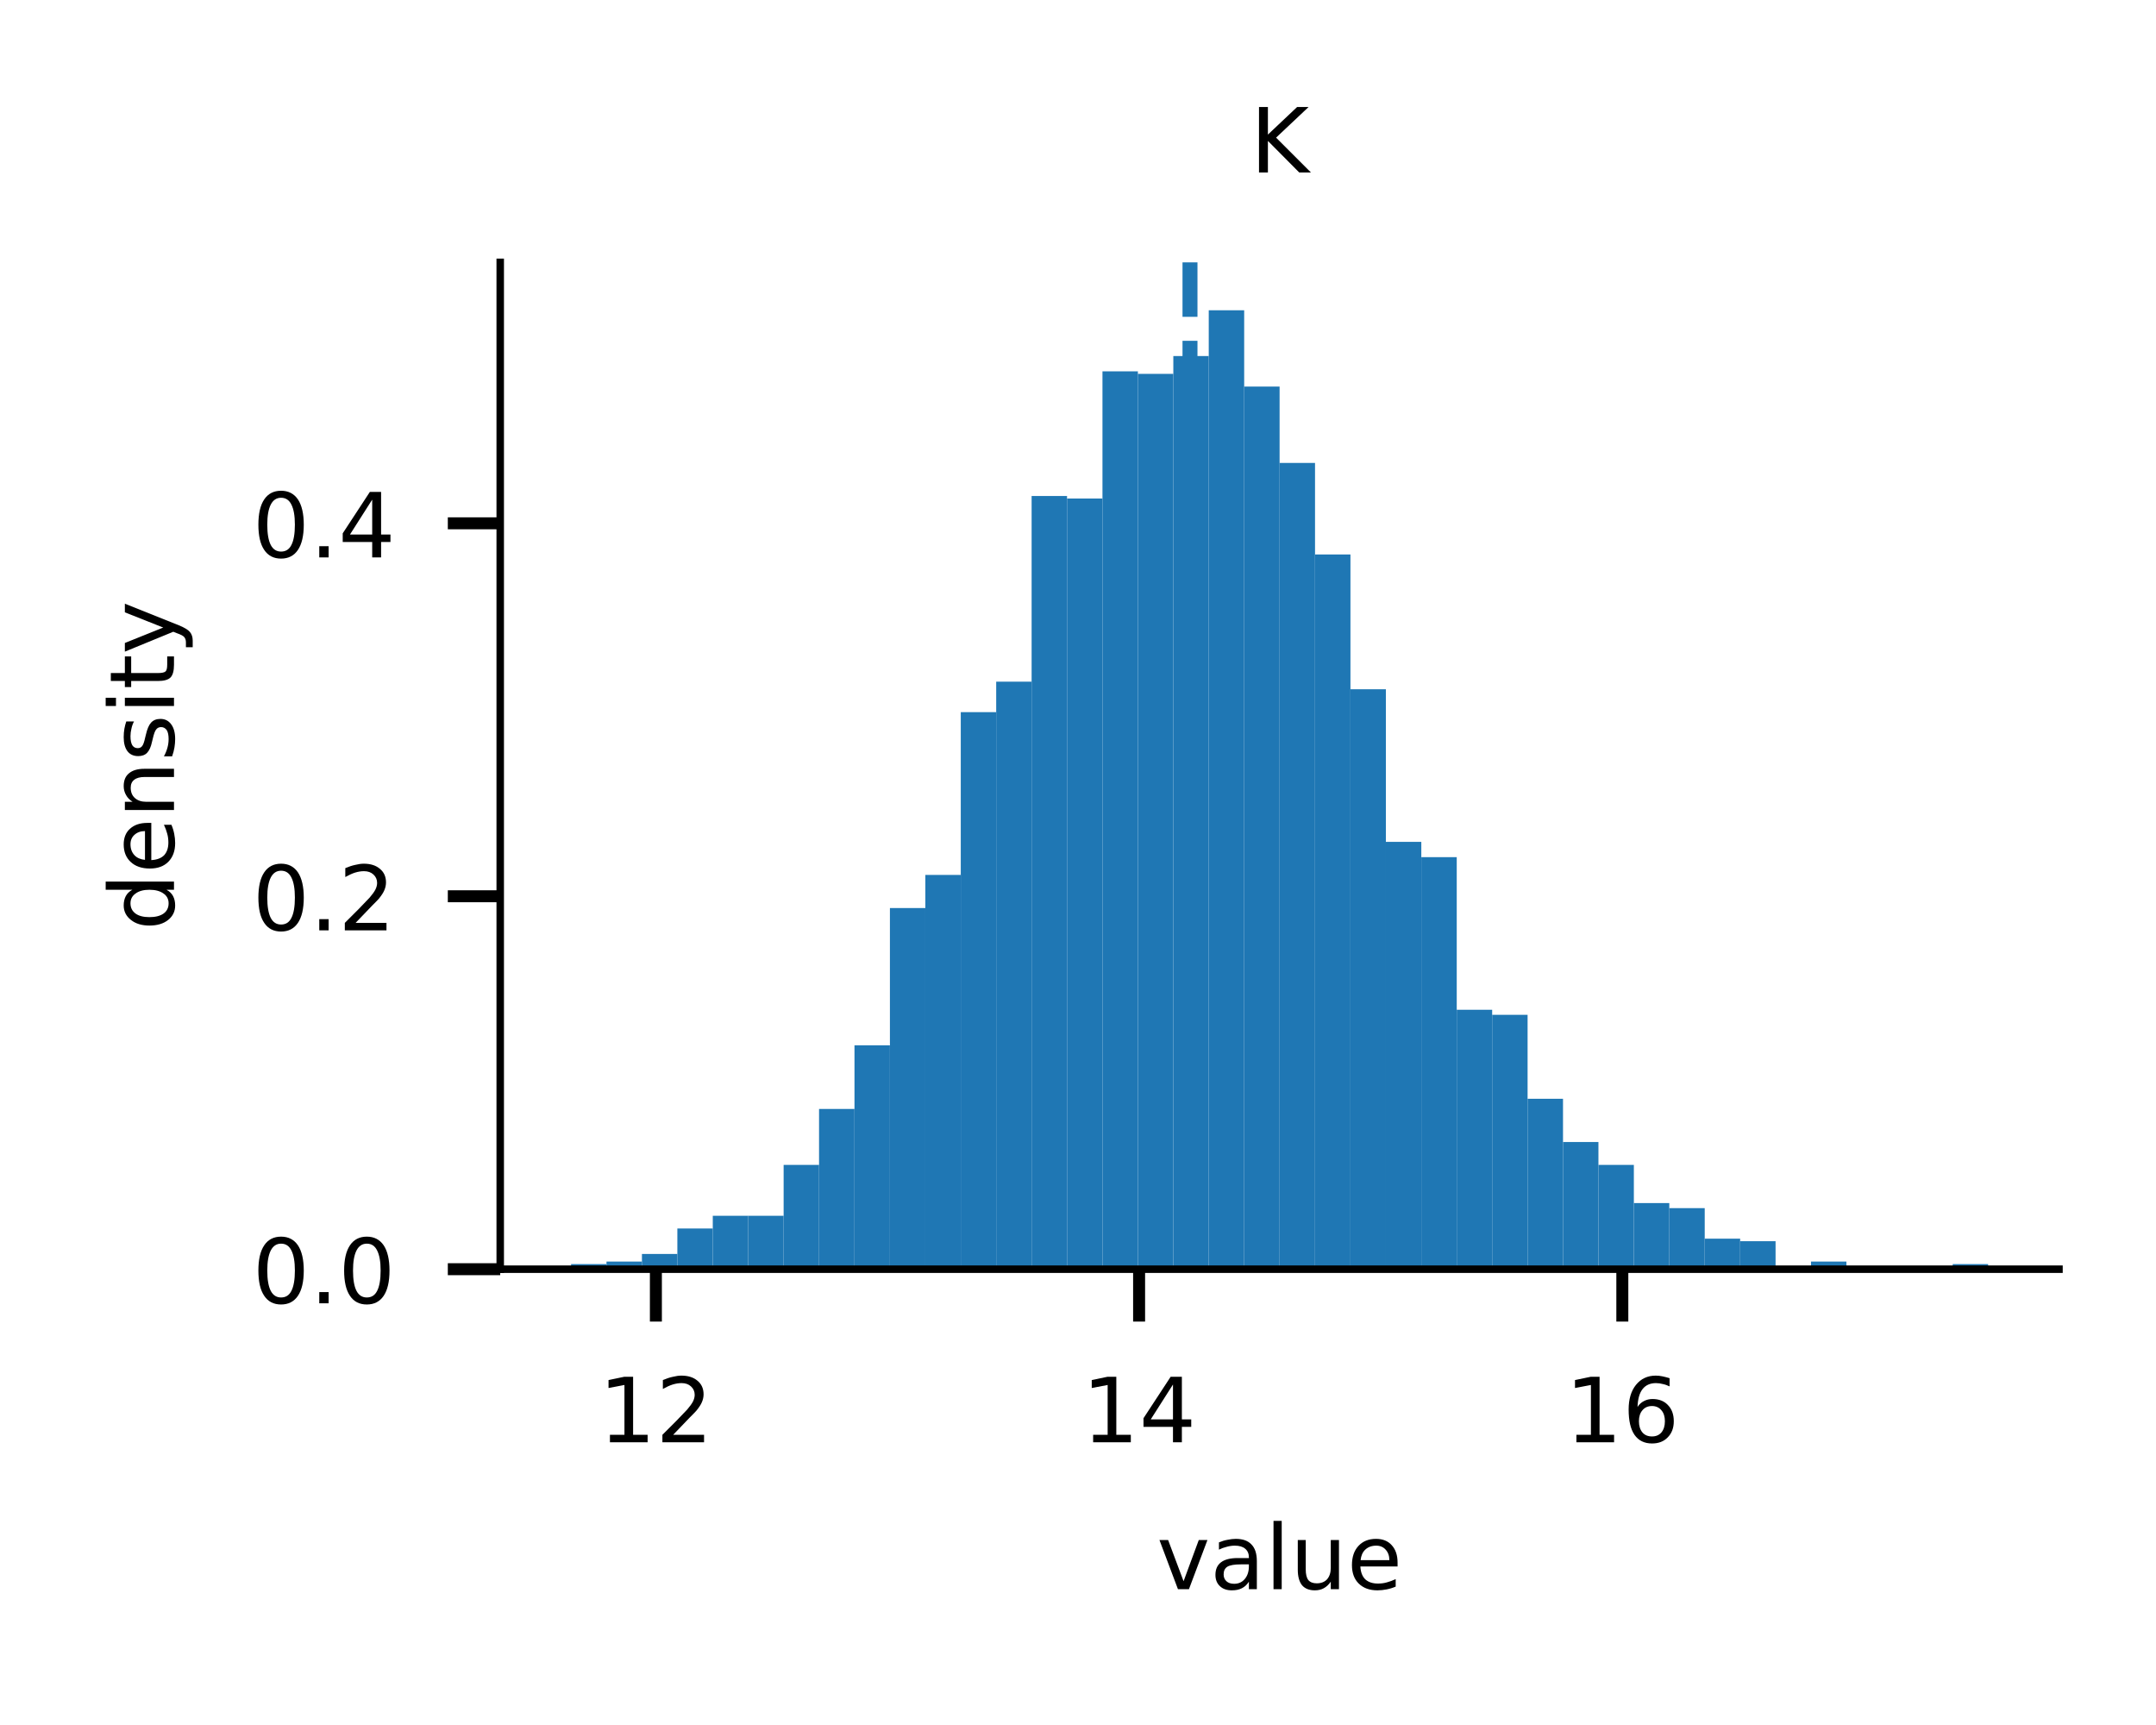
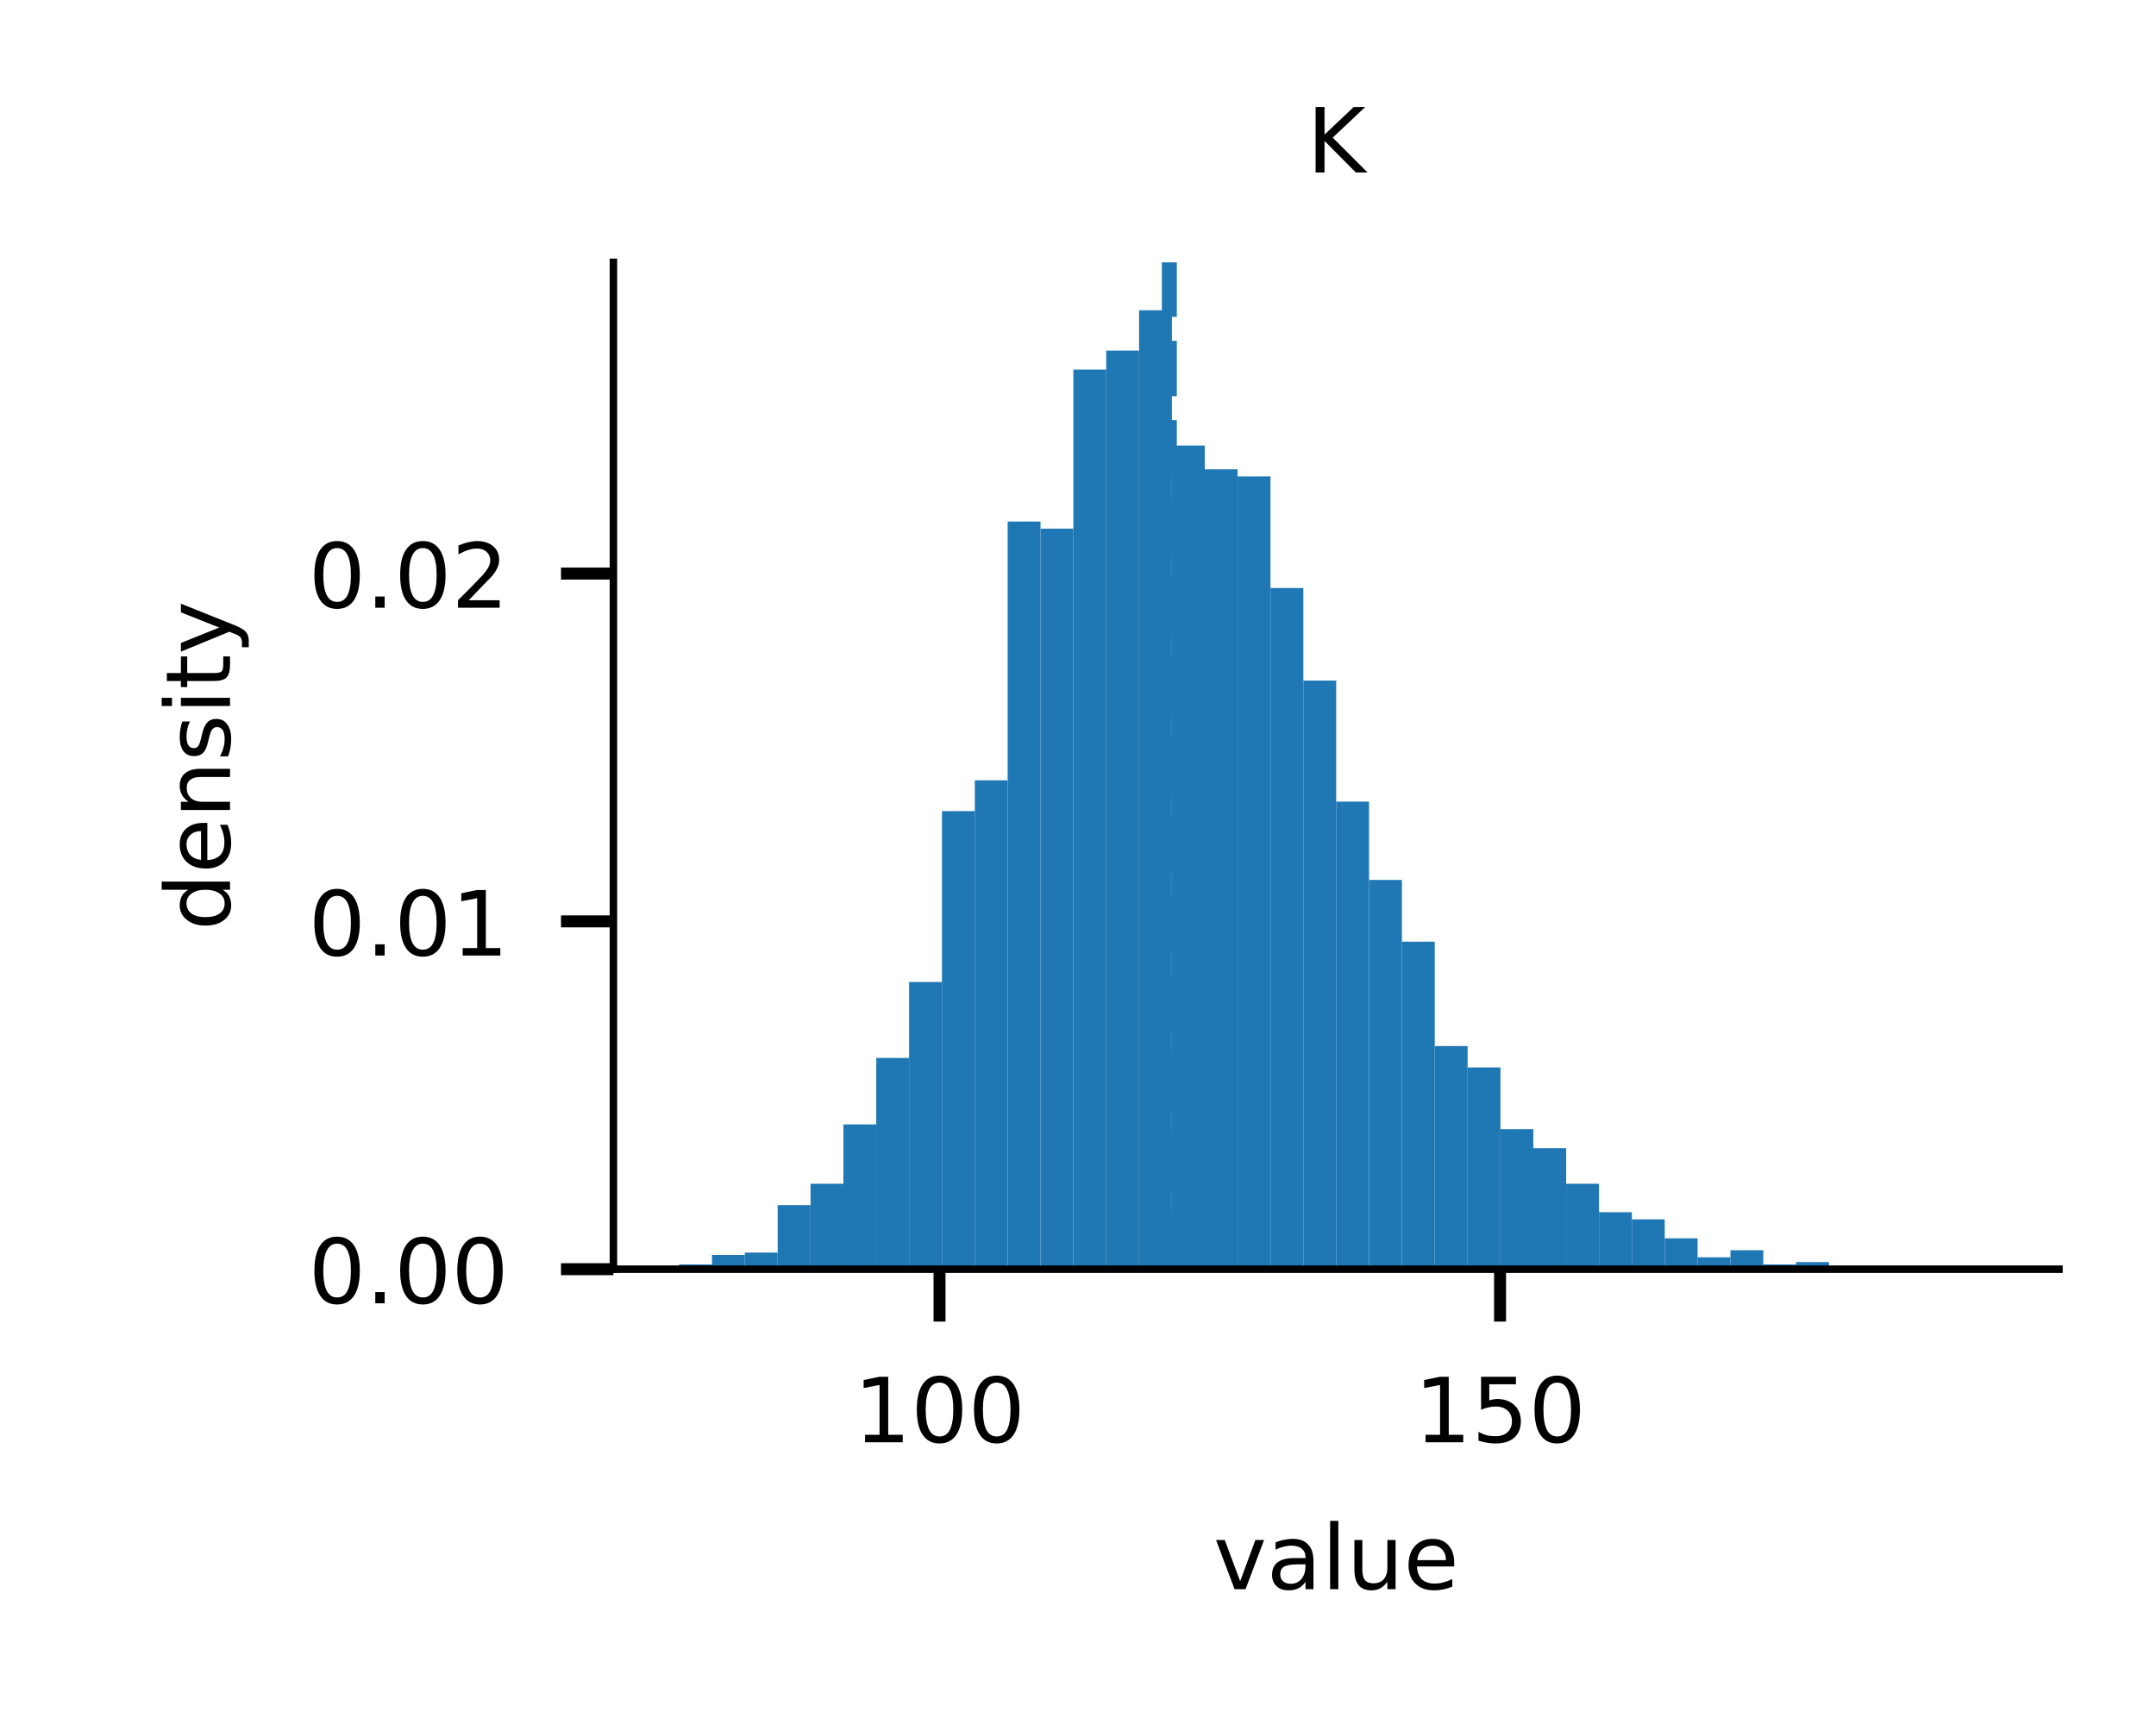
<svg xmlns="http://www.w3.org/2000/svg" xmlns:xlink="http://www.w3.org/1999/xlink" width="144pt" height="115.2pt" viewBox="0 0 144 115.2" version="1.1">
  <defs>
    <style type="text/css">*{stroke-linejoin: round; stroke-linecap: butt}</style>
  </defs>
  <g id="figure_1">
    <g id="patch_1">
      <path d="M 0 115.2  L 144 115.2  L 144 0  L 0 0  L 0 115.2  z " style="fill: none" />
    </g>
    <g id="axes_1">
      <g id="patch_2">
-         <path d="M 33.41 84.76  L 137.52 84.76  L 137.52 17.52  L 33.41 17.52  L 33.41 84.76  z " style="fill: none" />
+         <path d="M 40.97 84.76  L 137.52 84.76  L 137.52 17.52  L 40.97 17.52  L 40.97 84.76  z " style="fill: none" />
      </g>
      <g id="patch_3">
-         <path d="M 38.142 84.76  L 40.508 84.76  L 40.508 84.42  L 38.142 84.42  z " clip-path="url(#p2e37109009)" style="fill: #1f77b4" />
+         <path d="M 45.359 84.76  L 47.553 84.76  L 47.553 84.443  L 45.359 84.443  z " clip-path="url(#p076a18abb9)" style="fill: #1f77b4" />
      </g>
      <g id="patch_4">
-         <path d="M 40.508 84.76  L 42.875 84.76  L 42.875 84.25  L 40.508 84.25  z " clip-path="url(#p2e37109009)" style="fill: #1f77b4" />
+         <path d="M 47.553 84.76  L 49.747 84.76  L 49.747 83.809  L 47.553 83.809  z " clip-path="url(#p076a18abb9)" style="fill: #1f77b4" />
      </g>
      <g id="patch_5">
-         <path d="M 42.875 84.76  L 45.241 84.76  L 45.241 83.741  L 42.875 83.741  z " clip-path="url(#p2e37109009)" style="fill: #1f77b4" />
+         <path d="M 49.747 84.76  L 51.942 84.76  L 51.942 83.65  L 49.747 83.65  z " clip-path="url(#p076a18abb9)" style="fill: #1f77b4" />
      </g>
      <g id="patch_6">
-         <path d="M 45.241 84.76  L 47.607 84.76  L 47.607 82.042  L 45.241 82.042  z " clip-path="url(#p2e37109009)" style="fill: #1f77b4" />
+         <path d="M 51.942 84.76  L 54.136 84.76  L 54.136 80.48  L 51.942 80.48  z " clip-path="url(#p076a18abb9)" style="fill: #1f77b4" />
      </g>
      <g id="patch_7">
-         <path d="M 47.607 84.76  L 49.973 84.76  L 49.973 81.193  L 47.607 81.193  z " clip-path="url(#p2e37109009)" style="fill: #1f77b4" />
+         <path d="M 54.136 84.76  L 56.33 84.76  L 56.33 79.054  L 54.136 79.054  z " clip-path="url(#p076a18abb9)" style="fill: #1f77b4" />
      </g>
      <g id="patch_8">
-         <path d="M 49.973 84.76  L 52.339 84.76  L 52.339 81.193  L 49.973 81.193  z " clip-path="url(#p2e37109009)" style="fill: #1f77b4" />
+         <path d="M 56.33 84.76  L 58.525 84.76  L 58.525 75.091  L 56.33 75.091  z " clip-path="url(#p076a18abb9)" style="fill: #1f77b4" />
      </g>
      <g id="patch_9">
-         <path d="M 52.339 84.76  L 54.705 84.76  L 54.705 77.796  L 52.339 77.796  z " clip-path="url(#p2e37109009)" style="fill: #1f77b4" />
+         <path d="M 58.525 84.76  L 60.719 84.76  L 60.719 70.653  L 58.525 70.653  z " clip-path="url(#p076a18abb9)" style="fill: #1f77b4" />
      </g>
      <g id="patch_10">
-         <path d="M 54.705 84.76  L 57.071 84.76  L 57.071 74.059  L 54.705 74.059  z " clip-path="url(#p2e37109009)" style="fill: #1f77b4" />
+         <path d="M 60.719 84.76  L 62.913 84.76  L 62.913 65.58  L 60.719 65.58  z " clip-path="url(#p076a18abb9)" style="fill: #1f77b4" />
      </g>
      <g id="patch_11">
-         <path d="M 57.071 84.76  L 59.438 84.76  L 59.438 69.812  L 57.071 69.812  z " clip-path="url(#p2e37109009)" style="fill: #1f77b4" />
+         <path d="M 62.913 84.76  L 65.108 84.76  L 65.108 54.168  L 62.913 54.168  z " clip-path="url(#p076a18abb9)" style="fill: #1f77b4" />
      </g>
      <g id="patch_12">
-         <path d="M 59.438 84.76  L 61.804 84.76  L 61.804 60.64  L 59.438 60.64  z " clip-path="url(#p2e37109009)" style="fill: #1f77b4" />
+         <path d="M 65.108 84.76  L 67.302 84.76  L 67.302 52.107  L 65.108 52.107  z " clip-path="url(#p076a18abb9)" style="fill: #1f77b4" />
      </g>
      <g id="patch_13">
-         <path d="M 61.804 84.76  L 64.17 84.76  L 64.17 58.431  L 61.804 58.431  z " clip-path="url(#p2e37109009)" style="fill: #1f77b4" />
+         <path d="M 67.302 84.76  L 69.496 84.76  L 69.496 34.829  L 67.302 34.829  z " clip-path="url(#p076a18abb9)" style="fill: #1f77b4" />
      </g>
      <g id="patch_14">
-         <path d="M 64.17 84.76  L 66.536 84.76  L 66.536 47.56  L 64.17 47.56  z " clip-path="url(#p2e37109009)" style="fill: #1f77b4" />
+         <path d="M 69.496 84.76  L 71.69 84.76  L 71.69 35.305  L 69.496 35.305  z " clip-path="url(#p076a18abb9)" style="fill: #1f77b4" />
      </g>
      <g id="patch_15">
-         <path d="M 66.536 84.76  L 68.902 84.76  L 68.902 45.522  L 66.536 45.522  z " clip-path="url(#p2e37109009)" style="fill: #1f77b4" />
+         <path d="M 71.69 84.76  L 73.885 84.76  L 73.885 24.685  L 71.69 24.685  z " clip-path="url(#p076a18abb9)" style="fill: #1f77b4" />
      </g>
      <g id="patch_16">
-         <path d="M 68.902 84.76  L 71.268 84.76  L 71.268 33.122  L 68.902 33.122  z " clip-path="url(#p2e37109009)" style="fill: #1f77b4" />
+         <path d="M 73.885 84.76  L 76.079 84.76  L 76.079 23.417  L 73.885 23.417  z " clip-path="url(#p076a18abb9)" style="fill: #1f77b4" />
      </g>
      <g id="patch_17">
-         <path d="M 71.268 84.76  L 73.634 84.76  L 73.634 33.292  L 71.268 33.292  z " clip-path="url(#p2e37109009)" style="fill: #1f77b4" />
+         <path d="M 76.079 84.76  L 78.273 84.76  L 78.273 20.722  L 76.079 20.722  z " clip-path="url(#p076a18abb9)" style="fill: #1f77b4" />
      </g>
      <g id="patch_18">
-         <path d="M 73.634 84.76  L 76 84.76  L 76 24.799  L 73.634 24.799  z " clip-path="url(#p2e37109009)" style="fill: #1f77b4" />
+         <path d="M 78.273 84.76  L 80.468 84.76  L 80.468 29.757  L 78.273 29.757  z " clip-path="url(#p076a18abb9)" style="fill: #1f77b4" />
      </g>
      <g id="patch_19">
-         <path d="M 76 84.76  L 78.367 84.76  L 78.367 24.968  L 76 24.968  z " clip-path="url(#p2e37109009)" style="fill: #1f77b4" />
+         <path d="M 80.468 84.76  L 82.662 84.76  L 82.662 31.342  L 80.468 31.342  z " clip-path="url(#p076a18abb9)" style="fill: #1f77b4" />
      </g>
      <g id="patch_20">
-         <path d="M 78.367 84.76  L 80.733 84.76  L 80.733 23.779  L 78.367 23.779  z " clip-path="url(#p2e37109009)" style="fill: #1f77b4" />
+         <path d="M 82.662 84.76  L 84.856 84.76  L 84.856 31.818  L 82.662 31.818  z " clip-path="url(#p076a18abb9)" style="fill: #1f77b4" />
      </g>
      <g id="patch_21">
-         <path d="M 80.733 84.76  L 83.099 84.76  L 83.099 20.722  L 80.733 20.722  z " clip-path="url(#p2e37109009)" style="fill: #1f77b4" />
+         <path d="M 84.856 84.76  L 87.051 84.76  L 87.051 39.268  L 84.856 39.268  z " clip-path="url(#p076a18abb9)" style="fill: #1f77b4" />
      </g>
      <g id="patch_22">
-         <path d="M 83.099 84.76  L 85.465 84.76  L 85.465 25.818  L 83.099 25.818  z " clip-path="url(#p2e37109009)" style="fill: #1f77b4" />
+         <path d="M 87.051 84.76  L 89.245 84.76  L 89.245 45.449  L 87.051 45.449  z " clip-path="url(#p076a18abb9)" style="fill: #1f77b4" />
      </g>
      <g id="patch_23">
-         <path d="M 85.465 84.76  L 87.831 84.76  L 87.831 30.914  L 85.465 30.914  z " clip-path="url(#p2e37109009)" style="fill: #1f77b4" />
+         <path d="M 89.245 84.76  L 91.439 84.76  L 91.439 53.534  L 89.245 53.534  z " clip-path="url(#p076a18abb9)" style="fill: #1f77b4" />
      </g>
      <g id="patch_24">
-         <path d="M 87.831 84.76  L 90.197 84.76  L 90.197 37.029  L 87.831 37.029  z " clip-path="url(#p2e37109009)" style="fill: #1f77b4" />
+         <path d="M 91.439 84.76  L 93.634 84.76  L 93.634 58.764  L 91.439 58.764  z " clip-path="url(#p076a18abb9)" style="fill: #1f77b4" />
      </g>
      <g id="patch_25">
-         <path d="M 90.197 84.76  L 92.563 84.76  L 92.563 46.031  L 90.197 46.031  z " clip-path="url(#p2e37109009)" style="fill: #1f77b4" />
+         <path d="M 93.634 84.76  L 95.828 84.76  L 95.828 62.886  L 93.634 62.886  z " clip-path="url(#p076a18abb9)" style="fill: #1f77b4" />
      </g>
      <g id="patch_26">
-         <path d="M 92.563 84.76  L 94.93 84.76  L 94.93 56.223  L 92.563 56.223  z " clip-path="url(#p2e37109009)" style="fill: #1f77b4" />
+         <path d="M 95.828 84.76  L 98.022 84.76  L 98.022 69.86  L 95.828 69.86  z " clip-path="url(#p076a18abb9)" style="fill: #1f77b4" />
      </g>
      <g id="patch_27">
-         <path d="M 94.93 84.76  L 97.296 84.76  L 97.296 57.242  L 94.93 57.242  z " clip-path="url(#p2e37109009)" style="fill: #1f77b4" />
+         <path d="M 98.022 84.76  L 100.217 84.76  L 100.217 71.287  L 98.022 71.287  z " clip-path="url(#p076a18abb9)" style="fill: #1f77b4" />
      </g>
      <g id="patch_28">
-         <path d="M 97.296 84.76  L 99.662 84.76  L 99.662 67.434  L 97.296 67.434  z " clip-path="url(#p2e37109009)" style="fill: #1f77b4" />
+         <path d="M 100.217 84.76  L 102.411 84.76  L 102.411 75.408  L 100.217 75.408  z " clip-path="url(#p076a18abb9)" style="fill: #1f77b4" />
      </g>
      <g id="patch_29">
-         <path d="M 99.662 84.76  L 102.028 84.76  L 102.028 67.774  L 99.662 67.774  z " clip-path="url(#p2e37109009)" style="fill: #1f77b4" />
+         <path d="M 102.411 84.76  L 104.605 84.76  L 104.605 76.676  L 102.411 76.676  z " clip-path="url(#p076a18abb9)" style="fill: #1f77b4" />
      </g>
      <g id="patch_30">
-         <path d="M 102.028 84.76  L 104.394 84.76  L 104.394 73.379  L 102.028 73.379  z " clip-path="url(#p2e37109009)" style="fill: #1f77b4" />
+         <path d="M 104.605 84.76  L 106.8 84.76  L 106.8 79.054  L 104.605 79.054  z " clip-path="url(#p076a18abb9)" style="fill: #1f77b4" />
      </g>
      <g id="patch_31">
-         <path d="M 104.394 84.76  L 106.76 84.76  L 106.76 76.267  L 104.394 76.267  z " clip-path="url(#p2e37109009)" style="fill: #1f77b4" />
+         <path d="M 106.8 84.76  L 108.994 84.76  L 108.994 80.956  L 106.8 80.956  z " clip-path="url(#p076a18abb9)" style="fill: #1f77b4" />
      </g>
      <g id="patch_32">
-         <path d="M 106.76 84.76  L 109.126 84.76  L 109.126 77.796  L 106.76 77.796  z " clip-path="url(#p2e37109009)" style="fill: #1f77b4" />
+         <path d="M 108.994 84.76  L 111.188 84.76  L 111.188 81.431  L 108.994 81.431  z " clip-path="url(#p076a18abb9)" style="fill: #1f77b4" />
      </g>
      <g id="patch_33">
-         <path d="M 109.126 84.76  L 111.493 84.76  L 111.493 80.344  L 109.126 80.344  z " clip-path="url(#p2e37109009)" style="fill: #1f77b4" />
+         <path d="M 111.188 84.76  L 113.382 84.76  L 113.382 82.699  L 111.188 82.699  z " clip-path="url(#p076a18abb9)" style="fill: #1f77b4" />
      </g>
      <g id="patch_34">
-         <path d="M 111.493 84.76  L 113.859 84.76  L 113.859 80.683  L 111.493 80.683  z " clip-path="url(#p2e37109009)" style="fill: #1f77b4" />
+         <path d="M 113.382 84.76  L 115.577 84.76  L 115.577 83.967  L 113.382 83.967  z " clip-path="url(#p076a18abb9)" style="fill: #1f77b4" />
      </g>
      <g id="patch_35">
-         <path d="M 113.859 84.76  L 116.225 84.76  L 116.225 82.722  L 113.859 82.722  z " clip-path="url(#p2e37109009)" style="fill: #1f77b4" />
+         <path d="M 115.577 84.76  L 117.771 84.76  L 117.771 83.492  L 115.577 83.492  z " clip-path="url(#p076a18abb9)" style="fill: #1f77b4" />
      </g>
      <g id="patch_36">
-         <path d="M 116.225 84.76  L 118.591 84.76  L 118.591 82.892  L 116.225 82.892  z " clip-path="url(#p2e37109009)" style="fill: #1f77b4" />
+         <path d="M 117.771 84.76  L 119.965 84.76  L 119.965 84.443  L 117.771 84.443  z " clip-path="url(#p076a18abb9)" style="fill: #1f77b4" />
      </g>
      <g id="patch_37">
-         <path d="M 118.591 84.76  L 120.957 84.76  L 120.957 84.59  L 118.591 84.59  z " clip-path="url(#p2e37109009)" style="fill: #1f77b4" />
+         <path d="M 119.965 84.76  L 122.16 84.76  L 122.16 84.284  L 119.965 84.284  z " clip-path="url(#p076a18abb9)" style="fill: #1f77b4" />
      </g>
      <g id="patch_38">
-         <path d="M 120.957 84.76  L 123.323 84.76  L 123.323 84.25  L 120.957 84.25  z " clip-path="url(#p2e37109009)" style="fill: #1f77b4" />
+         <path d="M 122.16 84.76  L 124.354 84.76  L 124.354 84.76  L 122.16 84.76  z " clip-path="url(#p076a18abb9)" style="fill: #1f77b4" />
      </g>
      <g id="patch_39">
-         <path d="M 123.323 84.76  L 125.689 84.76  L 125.689 84.59  L 123.323 84.59  z " clip-path="url(#p2e37109009)" style="fill: #1f77b4" />
+         <path d="M 124.354 84.76  L 126.548 84.76  L 126.548 84.601  L 124.354 84.601  z " clip-path="url(#p076a18abb9)" style="fill: #1f77b4" />
      </g>
      <g id="patch_40">
-         <path d="M 125.689 84.76  L 128.055 84.76  L 128.055 84.59  L 125.689 84.59  z " clip-path="url(#p2e37109009)" style="fill: #1f77b4" />
+         <path d="M 126.548 84.76  L 128.743 84.76  L 128.743 84.76  L 126.548 84.76  z " clip-path="url(#p076a18abb9)" style="fill: #1f77b4" />
      </g>
      <g id="patch_41">
-         <path d="M 128.055 84.76  L 130.422 84.76  L 130.422 84.76  L 128.055 84.76  z " clip-path="url(#p2e37109009)" style="fill: #1f77b4" />
+         <path d="M 128.743 84.76  L 130.937 84.76  L 130.937 84.76  L 128.743 84.76  z " clip-path="url(#p076a18abb9)" style="fill: #1f77b4" />
      </g>
      <g id="patch_42">
-         <path d="M 130.422 84.76  L 132.788 84.76  L 132.788 84.42  L 130.422 84.42  z " clip-path="url(#p2e37109009)" style="fill: #1f77b4" />
+         <path d="M 130.937 84.76  L 133.131 84.76  L 133.131 84.601  L 130.937 84.601  z " clip-path="url(#p076a18abb9)" style="fill: #1f77b4" />
      </g>
      <g id="matplotlib.axis_1">
        <g id="xtick_1">
          <g id="line2d_1">
            <defs>
-               <path id="m8163cb109b" d="M 0 0  L 0 3.5  " style="stroke: #000000; stroke-width: 0.8" />
+               <path id="macb5396a11" d="M 0 0  L 0 3.5  " style="stroke: #000000; stroke-width: 0.8" />
            </defs>
            <g>
-               <use xlink:href="#m8163cb109b" x="43.807" y="84.76" style="stroke: #000000; stroke-width: 0.8" />
+               <use xlink:href="#macb5396a11" x="62.752" y="84.76" style="stroke: #000000; stroke-width: 0.8" />
            </g>
          </g>
          <g id="text_1">
-             <text style="font-size: 6px; font-family: 'DejaVu Sans', 'Arial', 'Helvetica', 'Lucida Grande', 'Verdana', 'Geneva', 'Lucid', 'Avant Garde', sans-serif; text-anchor: middle" x="43.807" y="96.319" transform="rotate(-0 43.80681 96.31906)">12</text>
+             <text style="font-size: 6px; font-family: 'DejaVu Sans', 'Arial', 'Helvetica', 'Lucida Grande', 'Verdana', 'Geneva', 'Lucid', 'Avant Garde', sans-serif; text-anchor: middle" x="62.752" y="96.319" transform="rotate(-0 62.75214 96.31906)">100</text>
          </g>
        </g>
        <g id="xtick_2">
          <g id="line2d_2">
            <g>
-               <use xlink:href="#m8163cb109b" x="76.081" y="84.76" style="stroke: #000000; stroke-width: 0.8" />
+               <use xlink:href="#macb5396a11" x="100.189" y="84.76" style="stroke: #000000; stroke-width: 0.8" />
            </g>
          </g>
          <g id="text_2">
-             <text style="font-size: 6px; font-family: 'DejaVu Sans', 'Arial', 'Helvetica', 'Lucida Grande', 'Verdana', 'Geneva', 'Lucid', 'Avant Garde', sans-serif; text-anchor: middle" x="76.081" y="96.319" transform="rotate(-0 76.0814 96.31906)">14</text>
-           </g>
-         </g>
-         <g id="xtick_3">
-           <g id="line2d_3">
-             <g>
-               <use xlink:href="#m8163cb109b" x="108.356" y="84.76" style="stroke: #000000; stroke-width: 0.8" />
-             </g>
-           </g>
-           <g id="text_3">
-             <text style="font-size: 6px; font-family: 'DejaVu Sans', 'Arial', 'Helvetica', 'Lucida Grande', 'Verdana', 'Geneva', 'Lucid', 'Avant Garde', sans-serif; text-anchor: middle" x="108.356" y="96.319" transform="rotate(-0 108.356 96.31906)">16</text>
-           </g>
-         </g>
-         <g id="text_4">
-           <text style="font-size: 6px; font-family: 'DejaVu Sans', 'Arial', 'Helvetica', 'Lucida Grande', 'Verdana', 'Geneva', 'Lucid', 'Avant Garde', sans-serif; text-anchor: middle" x="85.465" y="106.126" transform="rotate(-0 85.465 106.1259)">value</text>
+             <text style="font-size: 6px; font-family: 'DejaVu Sans', 'Arial', 'Helvetica', 'Lucida Grande', 'Verdana', 'Geneva', 'Lucid', 'Avant Garde', sans-serif; text-anchor: middle" x="100.189" y="96.319" transform="rotate(-0 100.1894 96.31906)">150</text>
+           </g>
+         </g>
+         <g id="text_3">
+           <text style="font-size: 6px; font-family: 'DejaVu Sans', 'Arial', 'Helvetica', 'Lucida Grande', 'Verdana', 'Geneva', 'Lucid', 'Avant Garde', sans-serif; text-anchor: middle" x="89.245" y="106.126" transform="rotate(-0 89.245 106.1259)">value</text>
        </g>
      </g>
      <g id="matplotlib.axis_2">
        <g id="ytick_1">
+           <g id="line2d_3">
+             <defs>
+               <path id="m030da97bb6" d="M 0 0  L -3.5 0  " style="stroke: #000000; stroke-width: 0.8" />
+             </defs>
+             <g>
+               <use xlink:href="#m030da97bb6" x="40.97" y="84.76" style="stroke: #000000; stroke-width: 0.8" />
+             </g>
+           </g>
+           <g id="text_4">
+             <text style="font-size: 6px; font-family: 'DejaVu Sans', 'Arial', 'Helvetica', 'Lucida Grande', 'Verdana', 'Geneva', 'Lucid', 'Avant Garde', sans-serif; text-anchor: end" x="33.97" y="87.04" transform="rotate(-0 33.97 87.03953)">0.00</text>
+           </g>
+         </g>
+         <g id="ytick_2">
          <g id="line2d_4">
-             <defs>
-               <path id="mac773c5f51" d="M 0 0  L -3.5 0  " style="stroke: #000000; stroke-width: 0.8" />
-             </defs>
-             <g>
-               <use xlink:href="#mac773c5f51" x="33.41" y="84.76" style="stroke: #000000; stroke-width: 0.8" />
+             <g>
+               <use xlink:href="#m030da97bb6" x="40.97" y="61.533" style="stroke: #000000; stroke-width: 0.8" />
            </g>
          </g>
          <g id="text_5">
-             <text style="font-size: 6px; font-family: 'DejaVu Sans', 'Arial', 'Helvetica', 'Lucida Grande', 'Verdana', 'Geneva', 'Lucid', 'Avant Garde', sans-serif; text-anchor: end" x="26.41" y="87.04" transform="rotate(-0 26.41 87.03953)">0.0</text>
-           </g>
-         </g>
-         <g id="ytick_2">
+             <text style="font-size: 6px; font-family: 'DejaVu Sans', 'Arial', 'Helvetica', 'Lucida Grande', 'Verdana', 'Geneva', 'Lucid', 'Avant Garde', sans-serif; text-anchor: end" x="33.97" y="63.813" transform="rotate(-0 33.97 63.81257)">0.01</text>
+           </g>
+         </g>
+         <g id="ytick_3">
          <g id="line2d_5">
            <g>
-               <use xlink:href="#mac773c5f51" x="33.41" y="59.854" style="stroke: #000000; stroke-width: 0.8" />
+               <use xlink:href="#m030da97bb6" x="40.97" y="38.306" style="stroke: #000000; stroke-width: 0.8" />
            </g>
          </g>
          <g id="text_6">
-             <text style="font-size: 6px; font-family: 'DejaVu Sans', 'Arial', 'Helvetica', 'Lucida Grande', 'Verdana', 'Geneva', 'Lucid', 'Avant Garde', sans-serif; text-anchor: end" x="26.41" y="62.133" transform="rotate(-0 26.41 62.13341)">0.2</text>
-           </g>
-         </g>
-         <g id="ytick_3">
-           <g id="line2d_6">
-             <g>
-               <use xlink:href="#mac773c5f51" x="33.41" y="34.948" style="stroke: #000000; stroke-width: 0.8" />
-             </g>
-           </g>
-           <g id="text_7">
-             <text style="font-size: 6px; font-family: 'DejaVu Sans', 'Arial', 'Helvetica', 'Lucida Grande', 'Verdana', 'Geneva', 'Lucid', 'Avant Garde', sans-serif; text-anchor: end" x="26.41" y="37.227" transform="rotate(-0 26.41 37.22729)">0.4</text>
-           </g>
-         </g>
-         <g id="text_8">
-           <text style="font-size: 6px; font-family: 'DejaVu Sans', 'Arial', 'Helvetica', 'Lucida Grande', 'Verdana', 'Geneva', 'Lucid', 'Avant Garde', sans-serif; text-anchor: middle" x="11.62" y="51.14" transform="rotate(-90 11.62031 51.14)">density</text>
-         </g>
-       </g>
-       <g id="line2d_7">
-         <path d="M 79.48 84.76  L 79.48 17.52  " clip-path="url(#p2e37109009)" style="fill: none; stroke-dasharray: 3.7,1.6; stroke-dashoffset: 0; stroke: #1f77b4" />
+             <text style="font-size: 6px; font-family: 'DejaVu Sans', 'Arial', 'Helvetica', 'Lucida Grande', 'Verdana', 'Geneva', 'Lucid', 'Avant Garde', sans-serif; text-anchor: end" x="33.97" y="40.586" transform="rotate(-0 33.97 40.58561)">0.02</text>
+           </g>
+         </g>
+         <g id="text_7">
+           <text style="font-size: 6px; font-family: 'DejaVu Sans', 'Arial', 'Helvetica', 'Lucida Grande', 'Verdana', 'Geneva', 'Lucid', 'Avant Garde', sans-serif; text-anchor: middle" x="15.363" y="51.14" transform="rotate(-90 15.36281 51.14)">density</text>
+         </g>
+       </g>
+       <g id="line2d_6">
+         <path d="M 78.1 84.76  L 78.1 17.52  " clip-path="url(#p076a18abb9)" style="fill: none; stroke-dasharray: 3.7,1.6; stroke-dashoffset: 0; stroke: #1f77b4" />
      </g>
      <g id="patch_43">
-         <path d="M 33.41 84.76  L 33.41 17.52  " style="fill: none; stroke: #000000; stroke-width: 0.5; stroke-linejoin: miter; stroke-linecap: square" />
+         <path d="M 40.97 84.76  L 40.97 17.52  " style="fill: none; stroke: #000000; stroke-width: 0.5; stroke-linejoin: miter; stroke-linecap: square" />
      </g>
      <g id="patch_44">
-         <path d="M 33.41 84.76  L 137.52 84.76  " style="fill: none; stroke: #000000; stroke-width: 0.5; stroke-linejoin: miter; stroke-linecap: square" />
-       </g>
-       <g id="text_9">
-         <text style="font-size: 6px; font-family: 'DejaVu Sans', 'Arial', 'Helvetica', 'Lucida Grande', 'Verdana', 'Geneva', 'Lucid', 'Avant Garde', sans-serif; text-anchor: middle" x="85.465" y="11.52" transform="rotate(-0 85.465 11.52)">K</text>
+         <path d="M 40.97 84.76  L 137.52 84.76  " style="fill: none; stroke: #000000; stroke-width: 0.5; stroke-linejoin: miter; stroke-linecap: square" />
+       </g>
+       <g id="text_8">
+         <text style="font-size: 6px; font-family: 'DejaVu Sans', 'Arial', 'Helvetica', 'Lucida Grande', 'Verdana', 'Geneva', 'Lucid', 'Avant Garde', sans-serif; text-anchor: middle" x="89.245" y="11.52" transform="rotate(-0 89.245 11.52)">K</text>
      </g>
    </g>
  </g>
  <defs>
-     <clipPath id="p2e37109009">
-       <rect x="33.41" y="17.52" width="104.11" height="67.24" />
+     <clipPath id="p076a18abb9">
+       <rect x="40.97" y="17.52" width="96.55" height="67.24" />
    </clipPath>
  </defs>
</svg>
